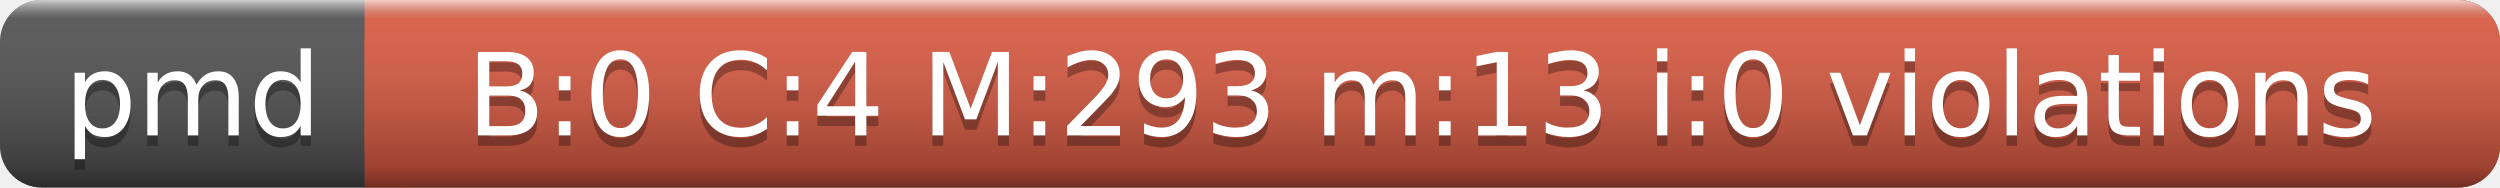
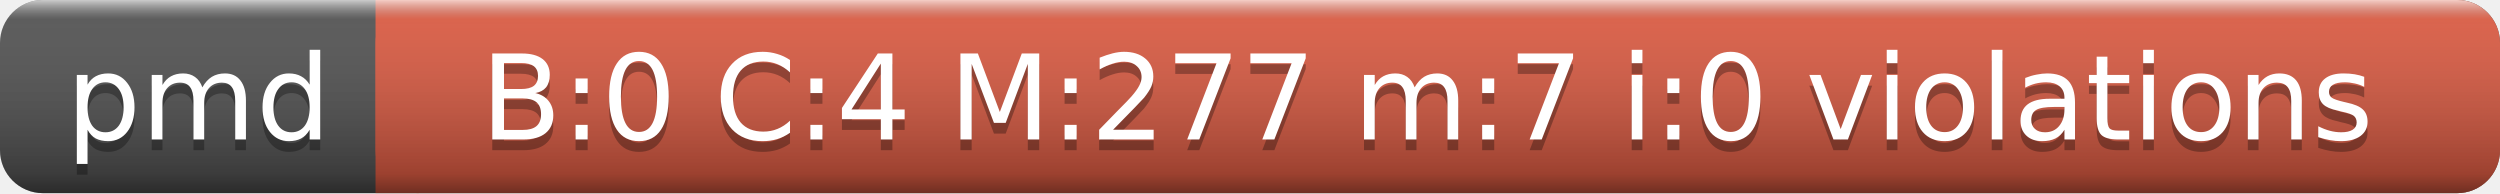
- <svg xmlns="http://www.w3.org/2000/svg" width="240" height="18">
+ <svg xmlns="http://www.w3.org/2000/svg" width="233" height="18">
  <linearGradient id="a" x2="0" y2="100%">
    <stop offset="0" stop-color="#fff" stop-opacity=".7" />
    <stop offset=".1" stop-color="#aaa" stop-opacity=".1" />
    <stop offset=".9" stop-opacity=".3" />
    <stop offset="1" stop-opacity=".5" />
  </linearGradient>
-   <rect rx="4" width="240" height="18" fill="#555" />
-   <rect rx="4" x="35" width="205" height="18" fill="#e05d44" />
+   <rect rx="4" width="233" height="18" fill="#555" />
+   <rect rx="4" x="35" width="198" height="18" fill="#e05d44" />
  <path fill="#e05d44" d="M35 0h4v18h-4z" />
-   <rect rx="4" width="240" height="18" fill="url(#a)" />
+   <rect rx="4" width="233" height="18" fill="url(#a)" />
  <g fill="#fff" text-anchor="middle" font-family="DejaVu Sans,Verdana,Geneva,sans-serif" font-size="11">
    <text x="18.5" y="14" fill="#010101" fill-opacity=".3">pmd</text>
    <text x="18.5" y="13">pmd</text>
-     <text x="136.5" y="14" fill="#010101" fill-opacity=".3">B:0 C:4 M:293 m:13 i:0 violations</text>
-     <text x="136.5" y="13">B:0 C:4 M:293 m:13 i:0 violations</text>
+     <text x="133" y="14" fill="#010101" fill-opacity=".3">B:0 C:4 M:277 m:7 i:0 violations</text>
+     <text x="133" y="13">B:0 C:4 M:277 m:7 i:0 violations</text>
  </g>
</svg>
